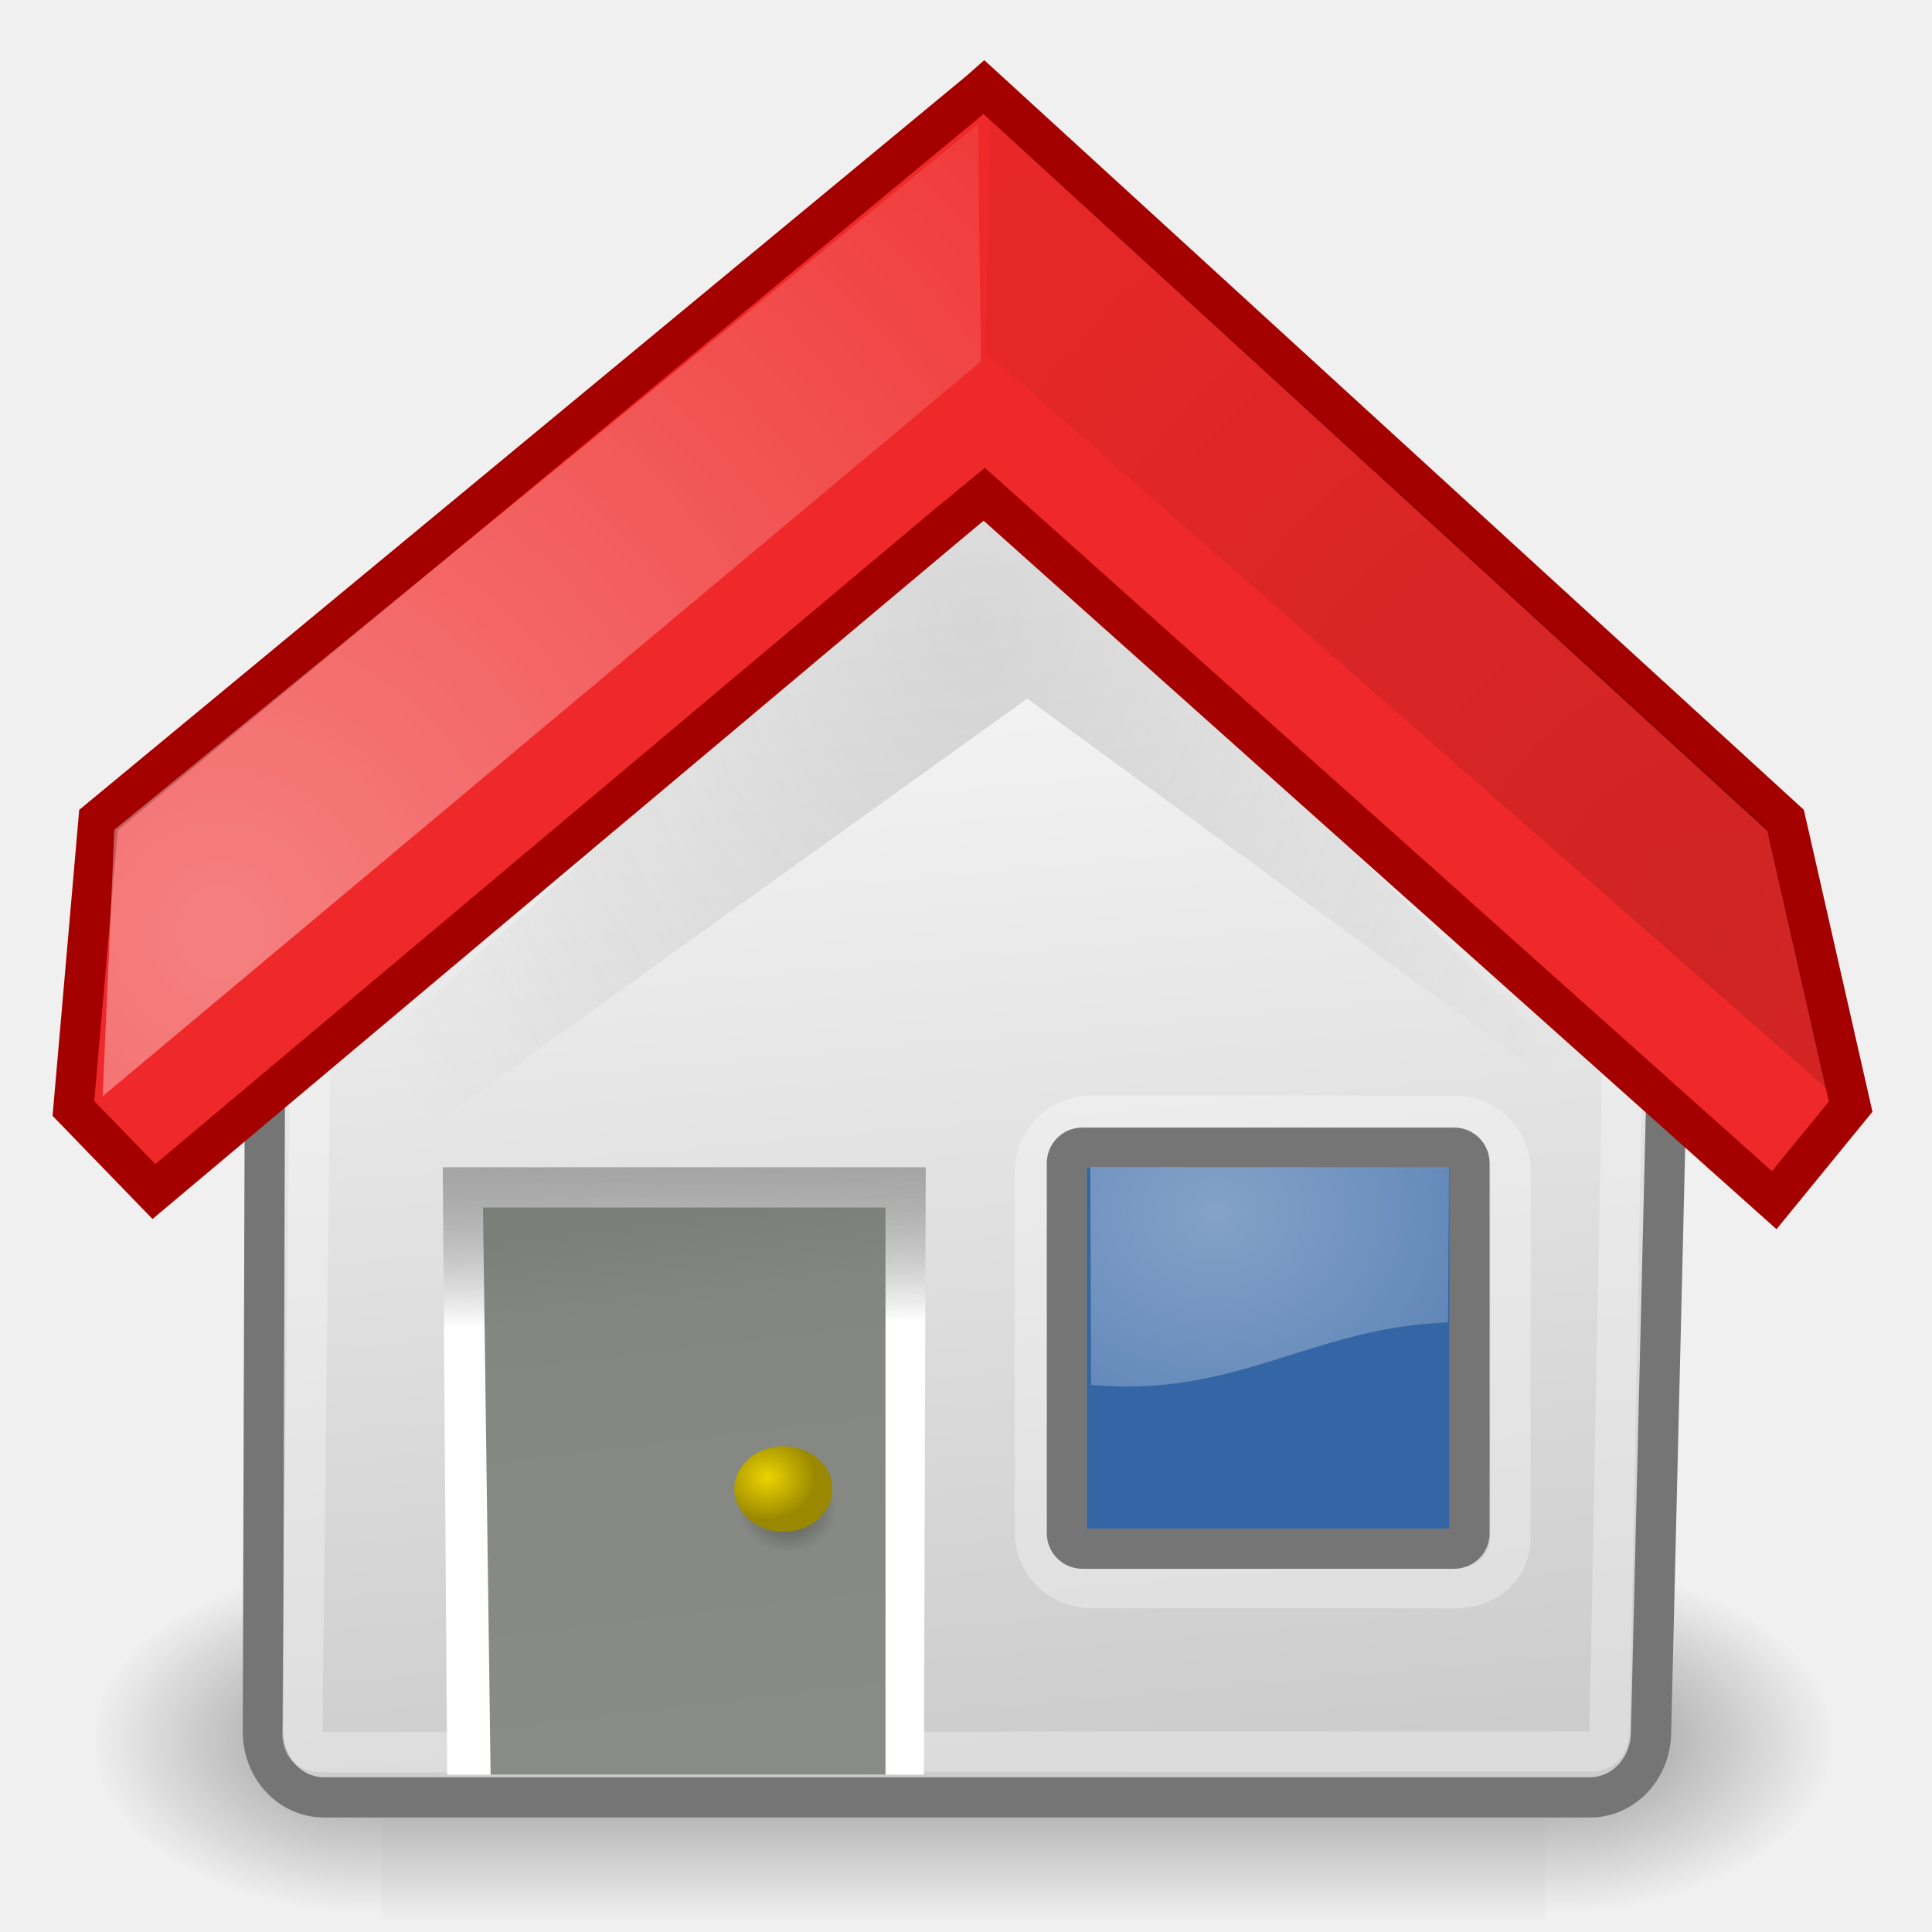
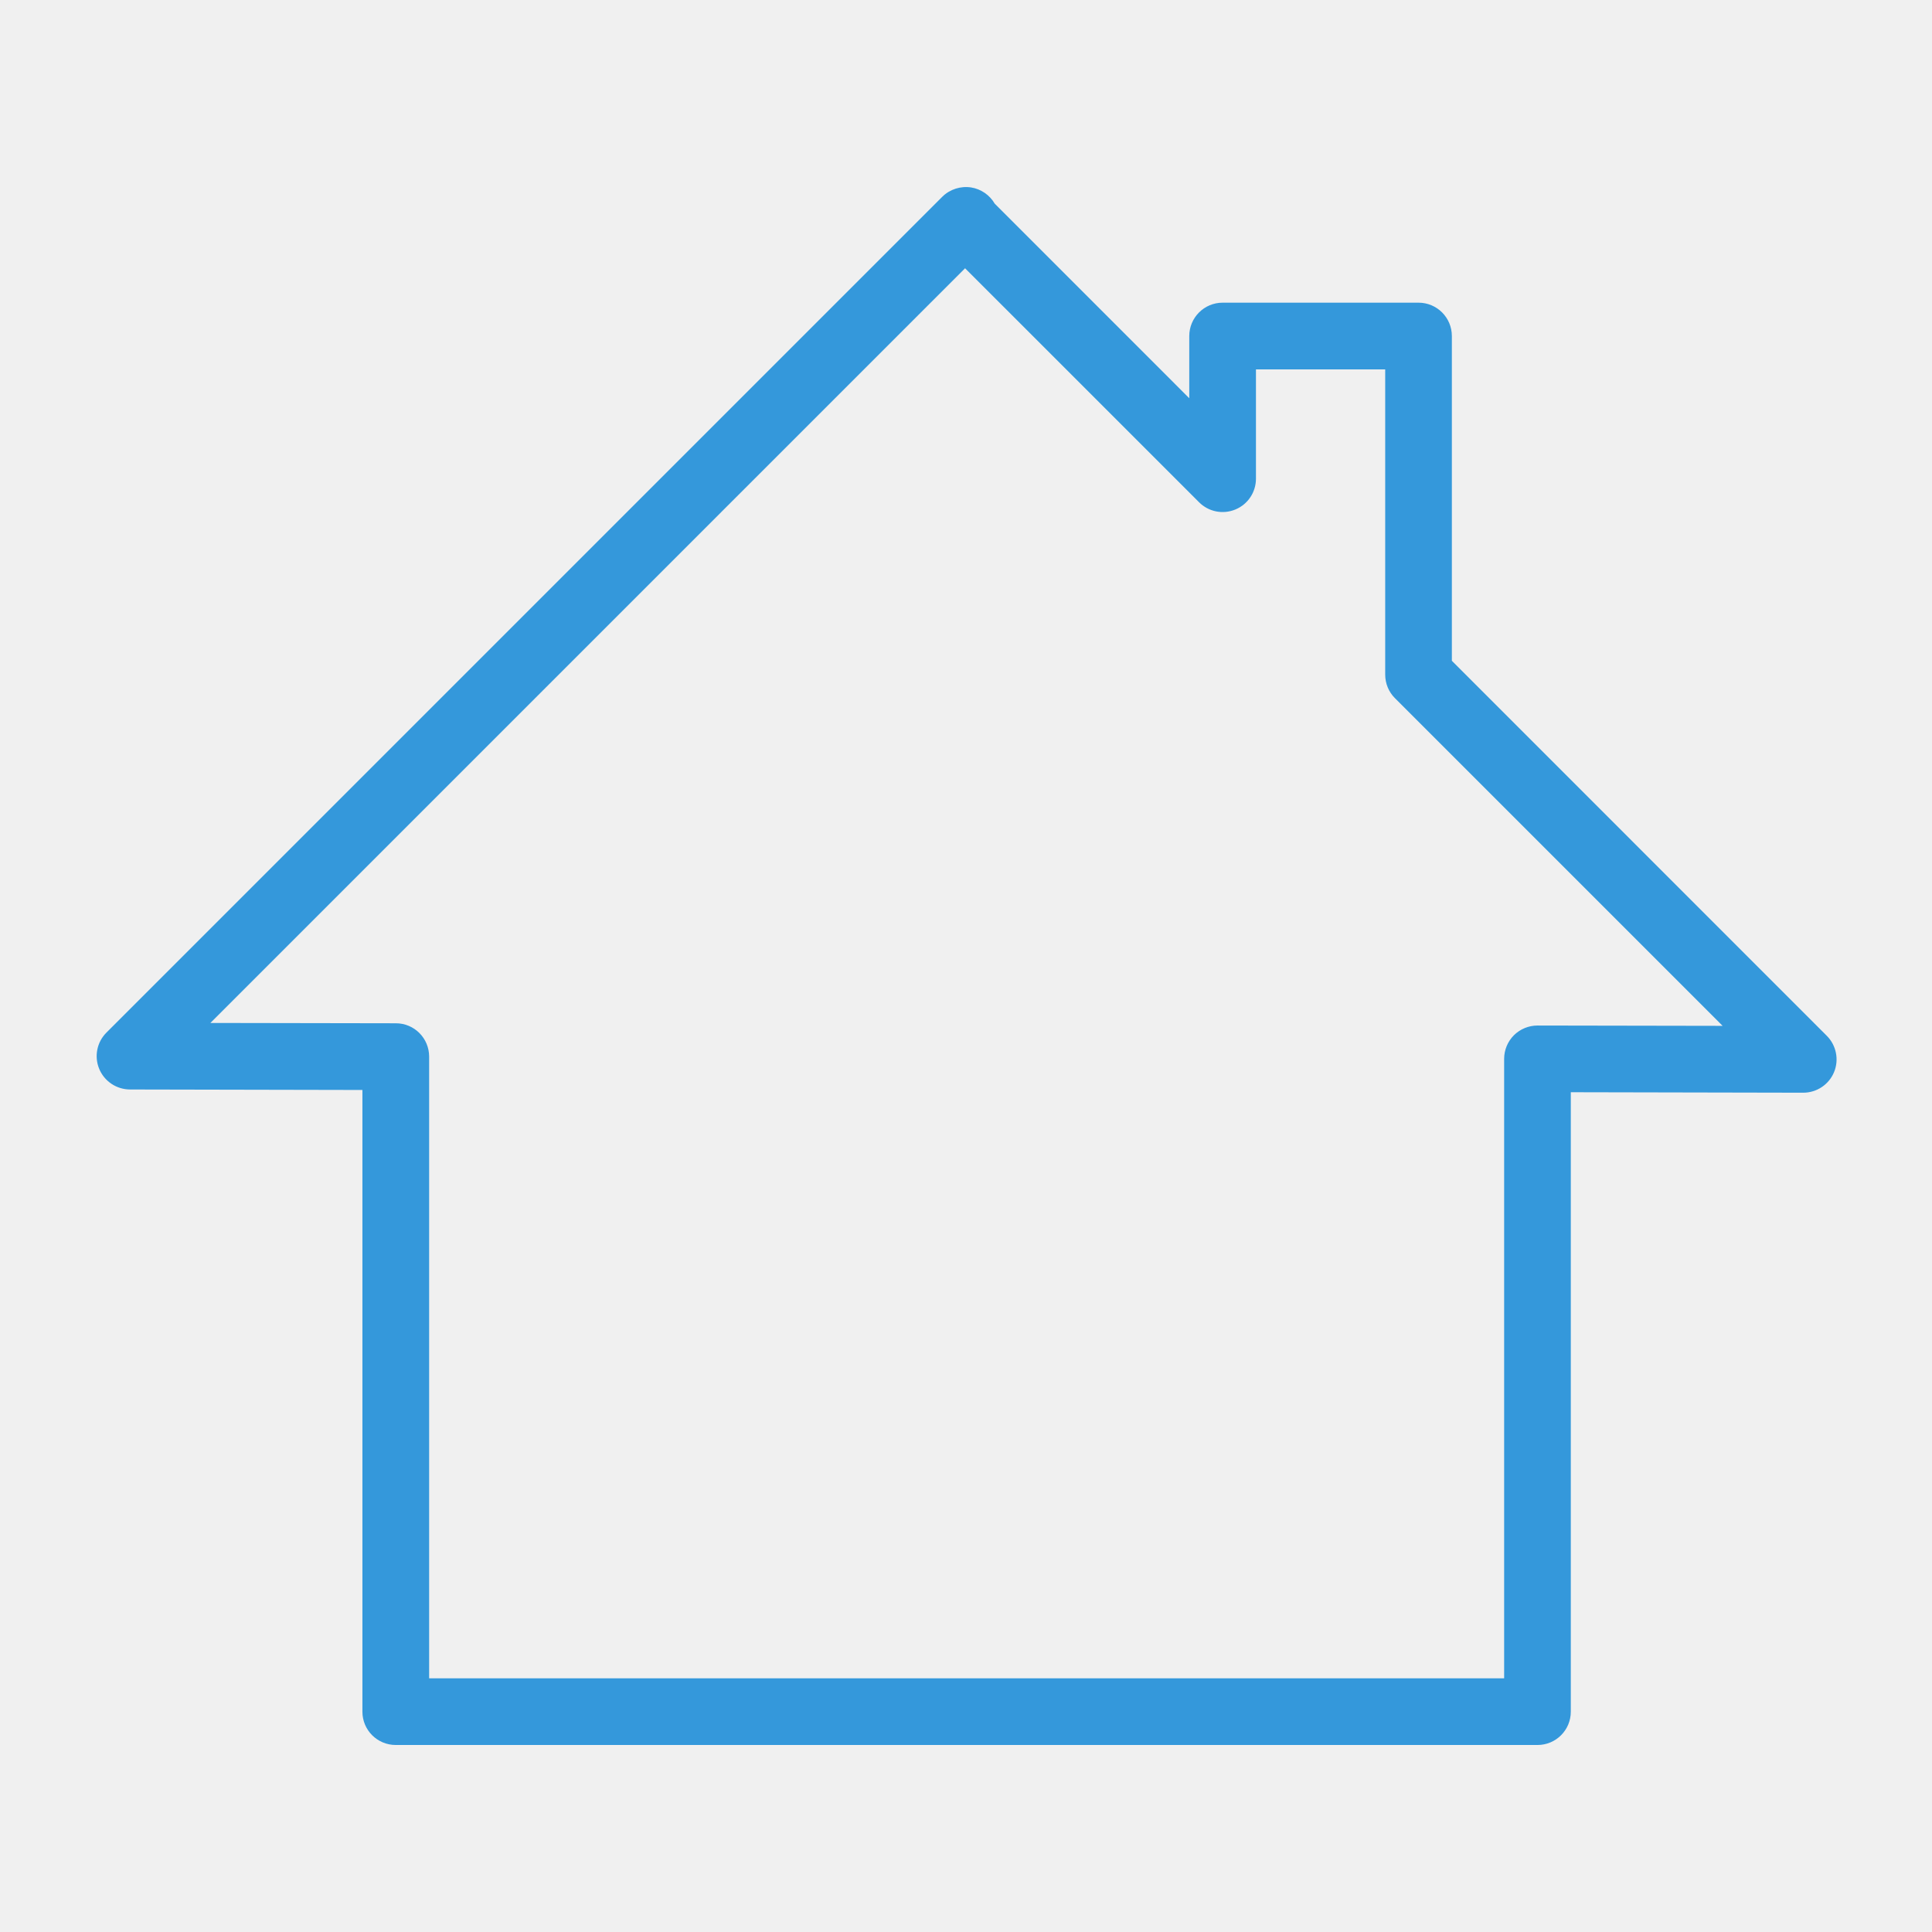
- <svg xmlns="http://www.w3.org/2000/svg" xmlns:xlink="http://www.w3.org/1999/xlink" width="48" height="48" overflow="visible" enable-background="new 0 0 128 129.396" xml:space="preserve" id="svg2" version="1.0">
-   <defs id="defs365">
-     <radialGradient xlink:href="#linearGradient5060" id="radialGradient5031" gradientUnits="userSpaceOnUse" gradientTransform="matrix(-2.774389,0,0,1.969706,112.7623,-872.8854)" cx="605.714" cy="486.648" fx="605.714" fy="486.648" r="117.143" />
-     <linearGradient id="linearGradient5060">
-       <stop style="stop-color:black;stop-opacity:1;" offset="0" id="stop5062" />
-       <stop style="stop-color:black;stop-opacity:0;" offset="1" id="stop5064" />
-     </linearGradient>
-     <radialGradient xlink:href="#linearGradient5060" id="radialGradient5029" gradientUnits="userSpaceOnUse" gradientTransform="matrix(2.774389,0,0,1.969706,-1891.633,-872.8854)" cx="605.714" cy="486.648" fx="605.714" fy="486.648" r="117.143" />
-     <linearGradient id="linearGradient5048">
-       <stop style="stop-color:black;stop-opacity:0;" offset="0" id="stop5050" />
-       <stop id="stop5056" offset="0.5" style="stop-color:black;stop-opacity:1;" />
-       <stop style="stop-color:black;stop-opacity:0;" offset="1" id="stop5052" />
-     </linearGradient>
-     <linearGradient xlink:href="#linearGradient5048" id="linearGradient5027" gradientUnits="userSpaceOnUse" gradientTransform="matrix(2.774389,0,0,1.969706,-1892.179,-872.8854)" x1="302.857" y1="366.648" x2="302.857" y2="609.505" />
-     <linearGradient id="linearGradient2406">
-       <stop style="stop-color:#7c7e79;stop-opacity:1;" offset="0" id="stop2408" />
-       <stop id="stop2414" offset="0.172" style="stop-color:#848681;stop-opacity:1;" />
-       <stop style="stop-color:#898c86;stop-opacity:1;" offset="1" id="stop2410" />
-     </linearGradient>
-     <linearGradient id="linearGradient2390">
-       <stop style="stop-color:#919191;stop-opacity:1;" offset="0" id="stop2392" />
-       <stop style="stop-color:#919191;stop-opacity:0;" offset="1" id="stop2394" />
-     </linearGradient>
-     <linearGradient id="linearGradient2378">
-       <stop style="stop-color:#575757;stop-opacity:1;" offset="0" id="stop2380" />
-       <stop style="stop-color:#575757;stop-opacity:0;" offset="1" id="stop2382" />
-     </linearGradient>
-     <linearGradient id="linearGradient2368">
-       <stop style="stop-color:#ffffff;stop-opacity:1;" offset="0" id="stop2370" />
-       <stop style="stop-color:#ffffff;stop-opacity:0;" offset="1" id="stop2372" />
-     </linearGradient>
-     <linearGradient id="linearGradient2349">
-       <stop style="stop-color:#000000;stop-opacity:1;" offset="0" id="stop2351" />
-       <stop style="stop-color:#000000;stop-opacity:0;" offset="1" id="stop2353" />
-     </linearGradient>
-     <linearGradient id="linearGradient2341">
-       <stop id="stop2343" offset="0" style="stop-color:#000000;stop-opacity:1;" />
-       <stop id="stop2345" offset="1" style="stop-color:#000000;stop-opacity:0;" />
-     </linearGradient>
-     <linearGradient id="linearGradient2329">
-       <stop style="stop-color:#000000;stop-opacity:0.186;" offset="0" id="stop2331" />
-       <stop style="stop-color:#ffffff;stop-opacity:1;" offset="1" id="stop2333" />
-     </linearGradient>
-     <linearGradient id="linearGradient2319">
-       <stop style="stop-color:#000000;stop-opacity:1;" offset="0" id="stop2321" />
-       <stop style="stop-color:#000000;stop-opacity:0;" offset="1" id="stop2323" />
-     </linearGradient>
-     <linearGradient id="linearGradient2307">
-       <stop style="stop-color:#edd400;stop-opacity:1;" offset="0" id="stop2309" />
-       <stop style="stop-color:#998800;stop-opacity:1;" offset="1" id="stop2311" />
-     </linearGradient>
-     <linearGradient id="linearGradient2299">
-       <stop style="stop-color:#ffffff;stop-opacity:1;" offset="0" id="stop2301" />
-       <stop style="stop-color:#ffffff;stop-opacity:0;" offset="1" id="stop2303" />
-     </linearGradient>
-     <linearGradient id="XMLID_2_" gradientUnits="userSpaceOnUse" x1="80.224" y1="117.52" x2="48.046" y2="59.8" gradientTransform="matrix(0.314683,0,0,0.314683,4.128264,3.742874)">
-       <stop offset="0" style="stop-color:#CCCCCC" id="stop17" />
-       <stop offset="0.983" style="stop-color:#FFFFFF" id="stop19" />
-       <midPointStop offset="0" style="stop-color:#CCCCCC" id="midPointStop48" />
-       <midPointStop offset="0.5" style="stop-color:#CCCCCC" id="midPointStop50" />
-       <midPointStop offset="0.983" style="stop-color:#FFFFFF" id="midPointStop52" />
-     </linearGradient>
-     <linearGradient xlink:href="#XMLID_2_" id="linearGradient1514" gradientUnits="userSpaceOnUse" gradientTransform="matrix(0.336922,0,0,0.166888,17.98288,15.46151)" x1="52.006" y1="166.133" x2="14.049" y2="-42.219" />
-     <linearGradient id="XMLID_39_" gradientUnits="userSpaceOnUse" x1="64.388" y1="65.124" x2="64.388" y2="35.569" gradientTransform="matrix(0.354101,0,0,0.354101,1.638679,-8.364921e-2)">
-       <stop offset="0" style="stop-color:#FFFFFF" id="stop336" />
-       <stop offset="0.854" style="stop-color:#FF6200" id="stop338" />
-       <stop offset="1" style="stop-color:#F25D00" id="stop340" />
-       <midPointStop offset="0" style="stop-color:#FFFFFF" id="midPointStop335" />
-       <midPointStop offset="0.5" style="stop-color:#FFFFFF" id="midPointStop337" />
-       <midPointStop offset="0.854" style="stop-color:#FF6200" id="midPointStop339" />
-       <midPointStop offset="0.5" style="stop-color:#FF6200" id="midPointStop341" />
-       <midPointStop offset="1" style="stop-color:#F25D00" id="midPointStop343" />
-     </linearGradient>
-     <radialGradient xlink:href="#linearGradient2299" id="radialGradient2305" cx="7.533" cy="24.203" fx="7.533" fy="24.203" r="8.245" gradientTransform="matrix(4.100086,-1.627292e-17,2.125447e-14,4.201322,-25.41506,-78.53967)" gradientUnits="userSpaceOnUse" />
-     <radialGradient xlink:href="#linearGradient2307" id="radialGradient2313" cx="19.986" cy="36.778" fx="19.986" fy="36.778" r="1.082" gradientTransform="matrix(1.125263,0,0,0.982744,-3.428678,0.565787)" gradientUnits="userSpaceOnUse" />
-     <radialGradient xlink:href="#linearGradient2319" id="radialGradient2325" cx="20.444" cy="37.426" fx="20.444" fy="37.426" r="1.082" gradientTransform="matrix(1.125263,0,0,0.982744,-3.428678,0.731106)" gradientUnits="userSpaceOnUse" />
-     <linearGradient xlink:href="#linearGradient2329" id="linearGradient2335" x1="17.603" y1="26.057" x2="17.683" y2="32.654" gradientUnits="userSpaceOnUse" gradientTransform="matrix(0.898789,0,0,1.071914,0.478025,-2.080838)" />
-     <radialGradient xlink:href="#linearGradient2341" id="radialGradient2339" gradientUnits="userSpaceOnUse" gradientTransform="matrix(4.100086,1.627292e-17,2.125447e-14,-4.201322,-5.198109,105.3535)" cx="11.681" cy="19.554" fx="11.681" fy="19.554" r="8.245" />
-     <radialGradient xlink:href="#linearGradient2349" id="radialGradient2355" cx="24.023" cy="40.569" fx="24.023" fy="40.569" r="16.287" gradientTransform="matrix(1,0,0,0.43125,1.157278e-15,23.07369)" gradientUnits="userSpaceOnUse" />
-     <radialGradient xlink:href="#linearGradient2368" id="radialGradient2374" cx="29.913" cy="30.443" fx="29.913" fy="30.443" r="4.002" gradientTransform="matrix(3.751495,-2.191984e-22,1.723265e-22,3.147818,-82.00907,-65.70704)" gradientUnits="userSpaceOnUse" />
-     <radialGradient xlink:href="#linearGradient2378" id="radialGradient2384" cx="24.195" cy="10.578" fx="24.195" fy="10.578" r="15.243" gradientTransform="matrix(1.125263,-3.585417e-8,4.269819e-8,1.340059,-3.006704,1.355395)" gradientUnits="userSpaceOnUse" />
-     <linearGradient xlink:href="#linearGradient2390" id="linearGradient2396" x1="30.604" y1="37.338" x2="30.604" y2="36.112" gradientUnits="userSpaceOnUse" gradientTransform="matrix(1.263867,0,0,0.859794,-6.499556,8.390924)" />
-     <linearGradient xlink:href="#linearGradient2406" id="linearGradient2412" x1="17.85" y1="28.939" x2="19.04" y2="41.032" gradientUnits="userSpaceOnUse" gradientTransform="matrix(0.888785,0,0,1.08932,2.41099,-1.524336)" />
-   </defs>
-   <g style="display:inline" id="g5022" transform="matrix(2.158196e-2,0,0,1.859457e-2,43.12251,41.63767)">
-     <rect y="-150.697" x="-1559.252" height="478.357" width="1339.633" id="rect4173" style="opacity:0.402;color:black;fill:url(#linearGradient5027);fill-opacity:1;fill-rule:nonzero;stroke:none;stroke-width:1;stroke-linecap:round;stroke-linejoin:miter;marker:none;marker-start:none;marker-mid:none;marker-end:none;stroke-miterlimit:4;stroke-dasharray:none;stroke-dashoffset:0;stroke-opacity:1;visibility:visible;display:inline;overflow:visible" />
-     <path id="path5058" d="M -219.619,-150.68 C -219.619,-150.68 -219.619,327.65 -219.619,327.65 C -76.745,328.551 125.781,220.481 125.781,88.454 C 125.781,-43.572 -33.655,-150.68 -219.619,-150.68 z " style="opacity:0.402;color:black;fill:url(#radialGradient5029);fill-opacity:1;fill-rule:nonzero;stroke:none;stroke-width:1;stroke-linecap:round;stroke-linejoin:miter;marker:none;marker-start:none;marker-mid:none;marker-end:none;stroke-miterlimit:4;stroke-dasharray:none;stroke-dashoffset:0;stroke-opacity:1;visibility:visible;display:inline;overflow:visible" />
-     <path style="opacity:0.402;color:black;fill:url(#radialGradient5031);fill-opacity:1;fill-rule:nonzero;stroke:none;stroke-width:1;stroke-linecap:round;stroke-linejoin:miter;marker:none;marker-start:none;marker-mid:none;marker-end:none;stroke-miterlimit:4;stroke-dasharray:none;stroke-dashoffset:0;stroke-opacity:1;visibility:visible;display:inline;overflow:visible" d="M -1559.252,-150.68 C -1559.252,-150.68 -1559.252,327.65 -1559.252,327.65 C -1702.127,328.551 -1904.652,220.481 -1904.652,88.454 C -1904.652,-43.572 -1745.216,-150.68 -1559.252,-150.68 z " id="path5018" />
+ <svg xmlns="http://www.w3.org/2000/svg" version="1.1" id="svg2" x="0px" y="0px" width="48px" height="48px" viewBox="0 0 48 48" enable-background="new 0 0 48 48" xml:space="preserve">
+   <g>
+     <path fill="#3498DB" d="M38.198,43.354H9.833c-0.458,0-0.829-0.369-0.829-0.828V27.08l-5.775-0.012   c-0.335-0.002-0.637-0.203-0.765-0.514c-0.127-0.309-0.056-0.664,0.181-0.9L23.41,4.889c0.189-0.188,0.459-0.272,0.718-0.232   c0.246,0.04,0.46,0.188,0.585,0.402l4.834,4.835V8.349c0-0.457,0.37-0.829,0.829-0.829h4.867c0.459,0,0.828,0.372,0.828,0.829   v8.068l9.315,9.317c0.236,0.236,0.309,0.594,0.18,0.904c-0.128,0.309-0.431,0.51-0.766,0.51c-0.001,0-0.001,0-0.002,0l-5.772-0.012   v15.389C39.027,42.984,38.656,43.354,38.198,43.354z M10.662,41.697H37.37V26.307c0-0.221,0.088-0.432,0.244-0.588   c0.155-0.152,0.364-0.24,0.584-0.24c0.001,0,0.001,0,0.002,0l4.598,0.008l-8.14-8.14c-0.156-0.155-0.243-0.366-0.243-0.586V9.177   h-3.211v2.716c0,0.334-0.2,0.637-0.511,0.765c-0.31,0.129-0.665,0.058-0.903-0.18l-5.813-5.813l-18.75,18.75l4.608,0.008   c0.458,0,0.827,0.371,0.827,0.83V41.697z" />
  </g>
-   <path style="color:#000000;fill:url(#linearGradient1514);fill-opacity:1;fill-rule:nonzero;stroke:#757575;stroke-width:1;stroke-linecap:butt;stroke-linejoin:miter;marker:none;marker-start:none;marker-mid:none;marker-end:none;stroke-miterlimit:4;stroke-dashoffset:0;stroke-opacity:1;visibility:visible;display:inline;overflow:visible" d="M 21.62,8.183 L 27.577,8.183 C 28.417,8.183 41.464,23.619 41.464,24.524 L 41.02,43.021 C 41.02,43.926 40.344,44.655 39.504,44.655 L 8.047,44.655 C 7.207,44.655 6.531,43.926 6.531,43.021 L 6.588,24.524 C 6.588,23.619 20.78,8.183 21.62,8.183 z " id="rect1512" />
-   <path style="fill:none" id="path5" d="M 46.964,45.736 L 1.639,45.736 L 1.639,0.411 L 46.964,0.411 L 46.964,45.736 z " />
-   <path style="fill:url(#linearGradient2335);fill-opacity:1;fill-rule:evenodd" id="path2327" d="M 23,29 L 22.954,44.091 L 11.111,44.091 L 11,29 L 23,29 z " clip-rule="evenodd" />
-   <path id="path2357" d="M 21.78,9.406 L 27.34,9.406 C 28.123,9.406 40.34,23.805 40.34,24.65 L 39.993,42.862 C 39.993,43.321 39.85,43.516 39.481,43.516 L 8.094,43.53 C 7.725,43.53 7.51,43.45 7.51,43.076 L 7.725,24.65 C 7.725,23.805 20.997,9.406 21.78,9.406 z " style="opacity:0.312;color:#000000;fill:none;fill-opacity:1;fill-rule:nonzero;stroke:#ffffff;stroke-width:1;stroke-linecap:butt;stroke-linejoin:miter;marker:none;marker-start:none;marker-mid:none;marker-end:none;stroke-miterlimit:4;stroke-dashoffset:0;stroke-opacity:1;visibility:visible;display:inline;overflow:visible" />
-   <path clip-rule="evenodd" d="M 7.208,27.943 L 7.153,30.538 L 25.521,17.359 L 40.808,28.513 L 40.879,28.202 L 24.509,12.298 L 7.208,27.943 z " id="path23" style="opacity:0.2;fill:url(#radialGradient2384);fill-opacity:1;fill-rule:evenodd" />
-   <path clip-rule="evenodd" d="M 22,30 L 22,44.091 L 12.189,44.091 L 12,30 L 22,30 z " id="path188" style="fill:url(#linearGradient2412);fill-opacity:1;fill-rule:evenodd" />
-   <path style="opacity:0.409;fill:url(#radialGradient2325);fill-opacity:1;fill-rule:evenodd" id="path2315" d="M 19.577,36.448 C 20.25,36.448 20.793,36.922 20.793,37.506 C 20.793,38.096 20.25,38.575 19.577,38.575 C 18.905,38.575 18.358,38.096 18.358,37.506 C 18.359,36.922 18.905,36.448 19.577,36.448 z " clip-rule="evenodd" />
-   <path clip-rule="evenodd" d="M 19.462,35.932 C 20.135,35.932 20.679,36.407 20.679,36.991 C 20.679,37.581 20.135,38.059 19.462,38.059 C 18.79,38.059 18.244,37.581 18.244,36.991 C 18.244,36.407 18.79,35.932 19.462,35.932 z " id="path217" style="fill:url(#radialGradient2313);fill-opacity:1;fill-rule:evenodd" />
-   <path d="M 24.448,11.559 L 43.375,28.729 L 43.869,29.121 L 44.273,28.95 L 43.9,28.188 L 43.623,27.965 L 24.448,12.392 L 5.058,28.136 L 4.821,28.28 L 4.604,28.987 L 5.037,29.116 L 5.422,28.807 L 24.448,11.559 z " id="path342" style="fill:url(#XMLID_39_)" />
-   <path style="fill:#ef2929;stroke:#a40000" id="path362" d="M 24.33,2.271 L 2.448,20.373 L 1.824,27.539 L 3.824,29.603 C 3.824,29.603 24.231,12.446 24.448,12.275 L 44.08,29.818 L 45.979,27.494 L 44.363,20.383 L 24.448,2.167 L 24.33,2.271 z " />
-   <path style="opacity:0.409;color:#000000;fill:url(#radialGradient2305);fill-opacity:1;fill-rule:nonzero;stroke:none;stroke-width:1;stroke-linecap:butt;stroke-linejoin:miter;marker:none;marker-start:none;marker-mid:none;marker-end:none;stroke-miterlimit:4;stroke-dasharray:none;stroke-dashoffset:0;stroke-opacity:1;visibility:visible;display:inline;overflow:visible" d="M 2.841,20.613 L 2.55,27.236 L 24.369,8.98 L 24.299,3.087 L 2.841,20.613 z " id="path1536" />
-   <path id="path2337" d="M 24.484,8.751 L 24.583,2.91 L 43.912,20.562 L 45.404,27.063 L 24.484,8.751 z " style="opacity:0.136;color:#000000;fill:url(#radialGradient2339);fill-opacity:1;fill-rule:nonzero;stroke:none;stroke-width:1;stroke-linecap:butt;stroke-linejoin:miter;marker:none;marker-start:none;marker-mid:none;marker-end:none;stroke-miterlimit:4;stroke-dasharray:none;stroke-dashoffset:0;stroke-opacity:1;visibility:visible;display:inline;overflow:visible" />
-   <path style="opacity:0.318;color:#000000;fill:none;fill-opacity:1;fill-rule:nonzero;stroke:#ffffff;stroke-width:1;stroke-linecap:butt;stroke-linejoin:miter;marker:none;marker-start:none;marker-mid:none;marker-end:none;stroke-miterlimit:4;stroke-dashoffset:0;stroke-opacity:1;visibility:visible;display:inline;overflow:visible" d="M 27.102,27.72 L 36.142,27.72 C 36.913,27.72 37.533,28.34 37.533,29.111 L 37.525,38.19 C 37.525,38.961 36.929,39.456 36.158,39.456 L 27.102,39.456 C 26.332,39.456 25.711,38.836 25.711,38.065 L 25.711,29.111 C 25.711,28.34 26.332,27.72 27.102,27.72 z " id="rect2361" />
-   <rect style="opacity:1;color:#000000;fill:#3465a4;fill-opacity:1;fill-rule:nonzero;stroke:#757575;stroke-width:1;stroke-linecap:butt;stroke-linejoin:miter;marker:none;marker-start:none;marker-mid:none;marker-end:none;stroke-miterlimit:4;stroke-dasharray:none;stroke-dashoffset:0;stroke-opacity:1;visibility:visible;display:inline;overflow:visible" id="rect3263" width="10.001" height="9.962" x="26.508" y="28.514" rx="0.381" ry="0.381" />
-   <path style="opacity:0.398;color:#000000;fill:url(#radialGradient2374);fill-opacity:1;fill-rule:nonzero;stroke:none;stroke-width:1;stroke-linecap:butt;stroke-linejoin:miter;marker:none;marker-start:none;marker-mid:none;marker-end:none;stroke-miterlimit:4;stroke-dasharray:none;stroke-dashoffset:0;stroke-opacity:1;visibility:visible;display:inline;overflow:visible" d="M 27.107,34.408 C 30.725,34.739 32.635,32.963 35.975,32.856 L 36,29.006 L 27.088,29 L 27.107,34.408 z " id="rect2363" />
</svg>
